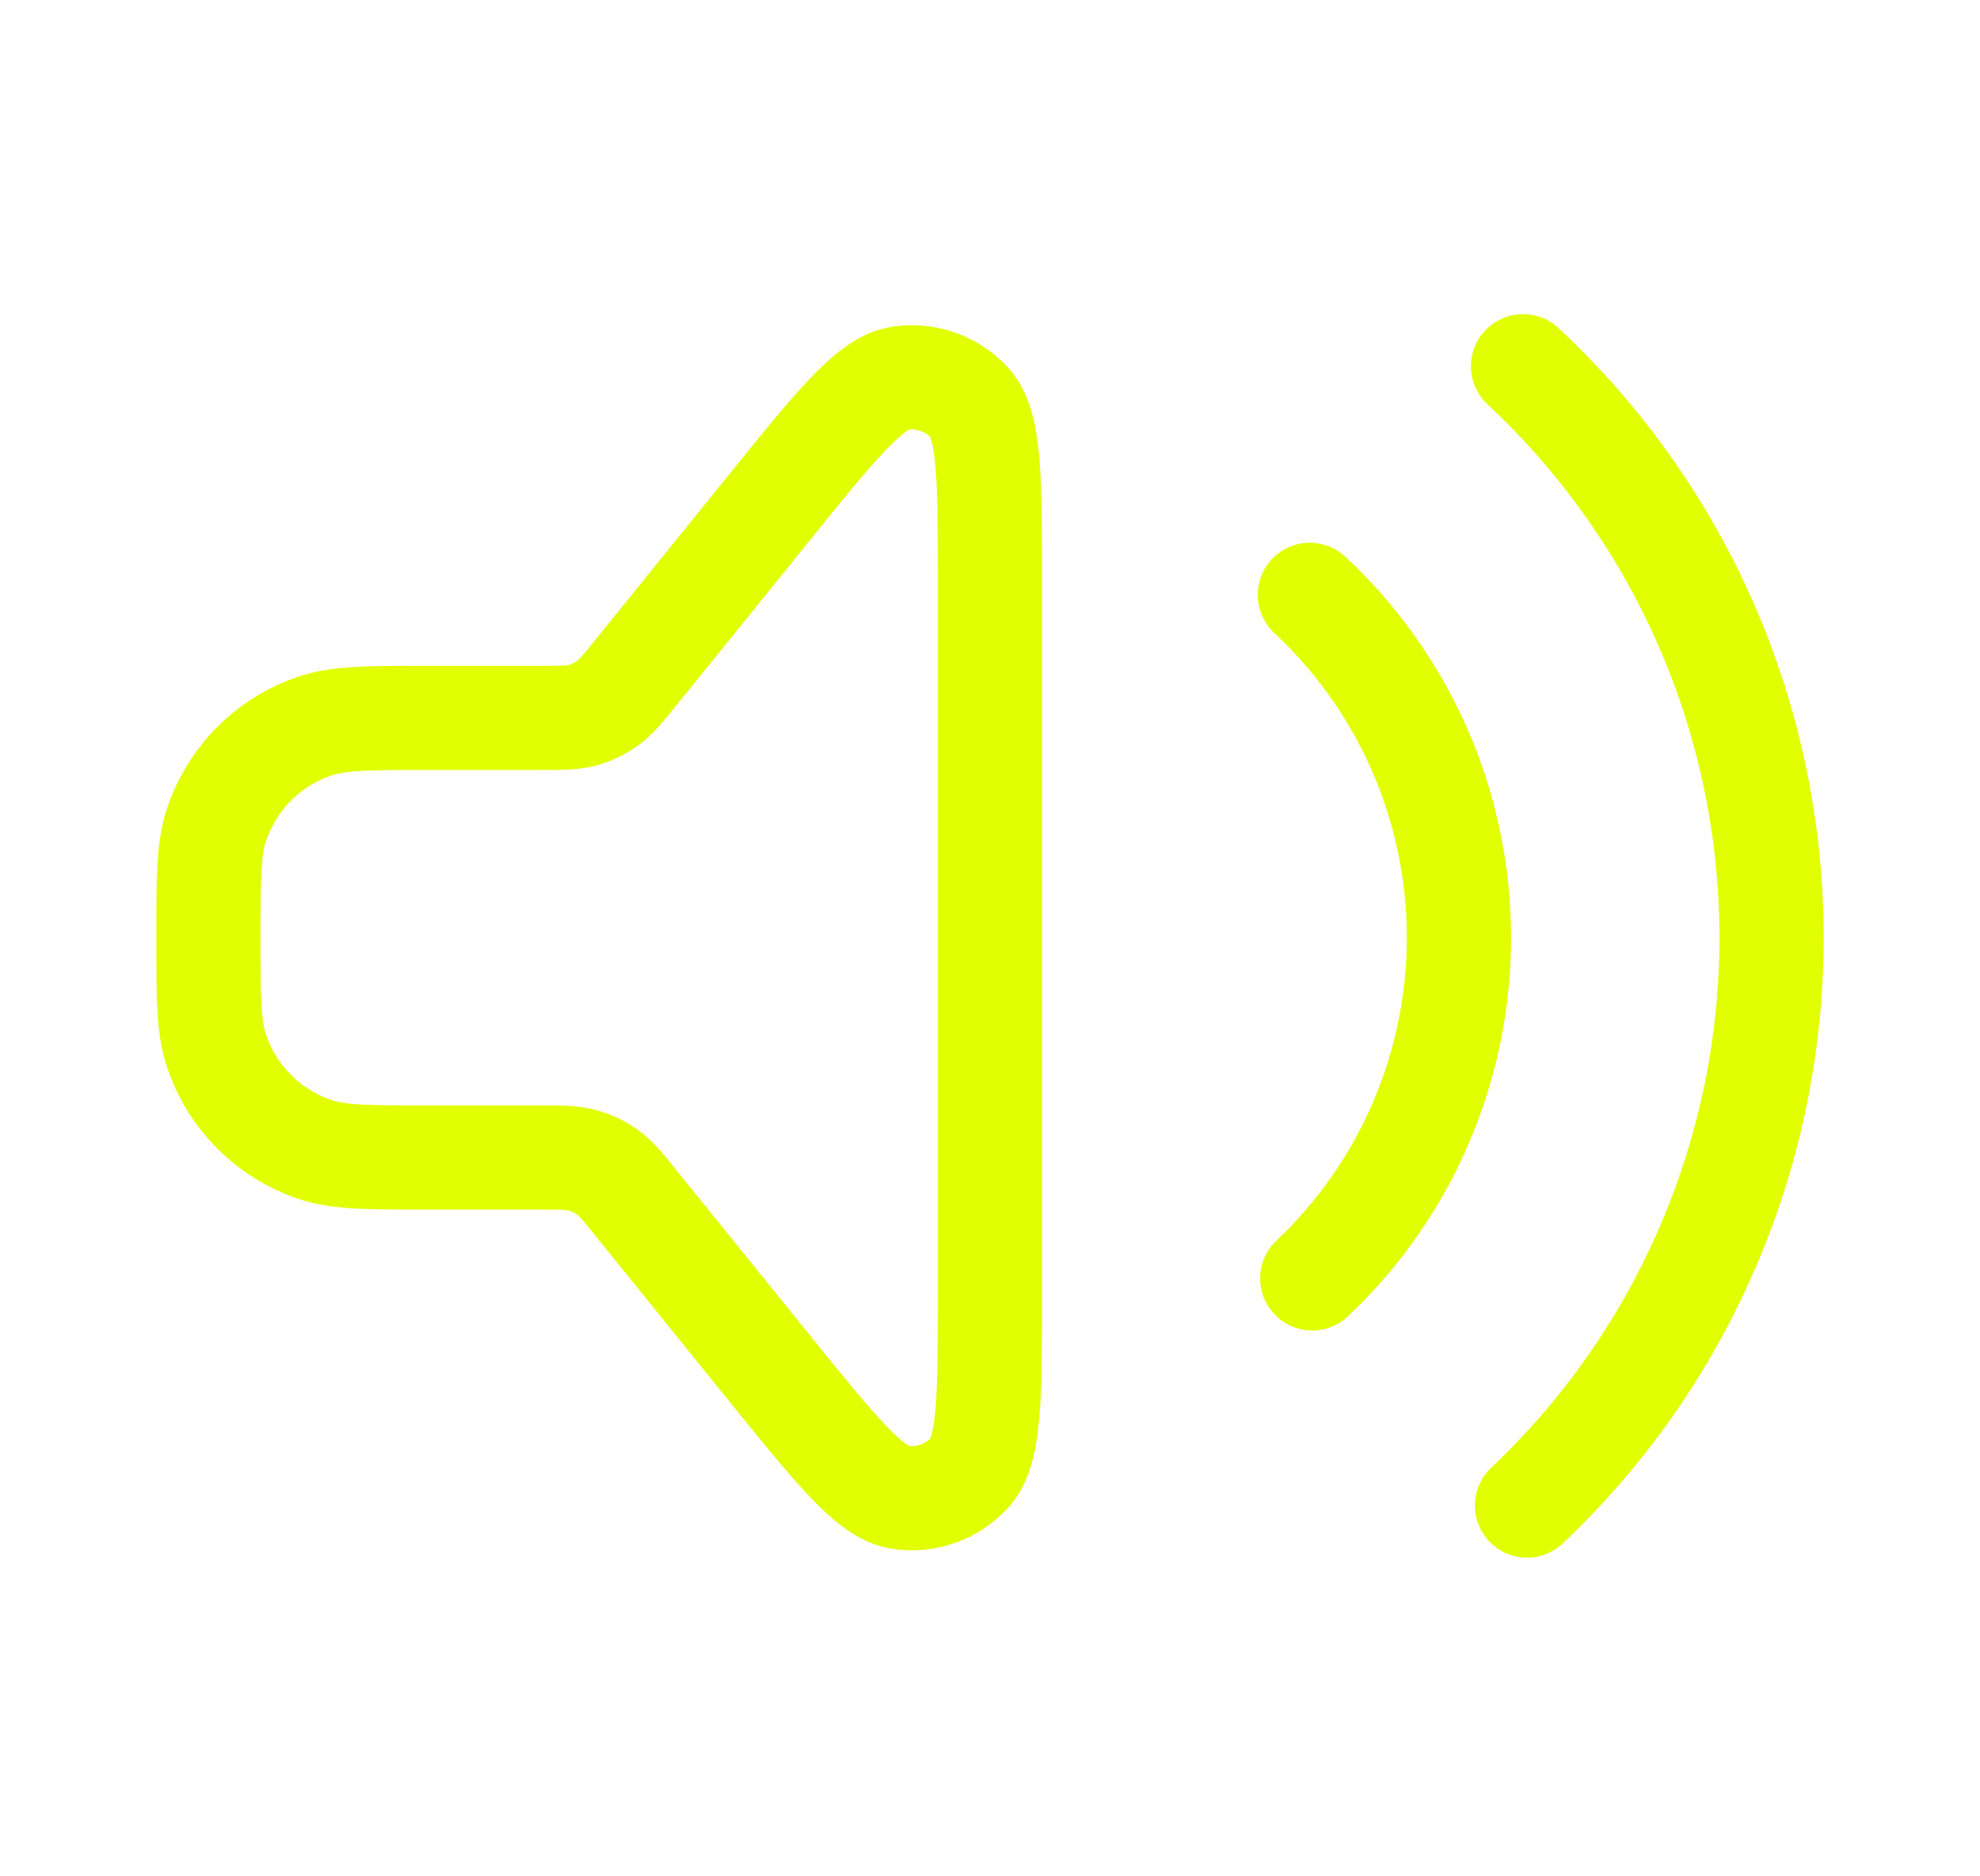
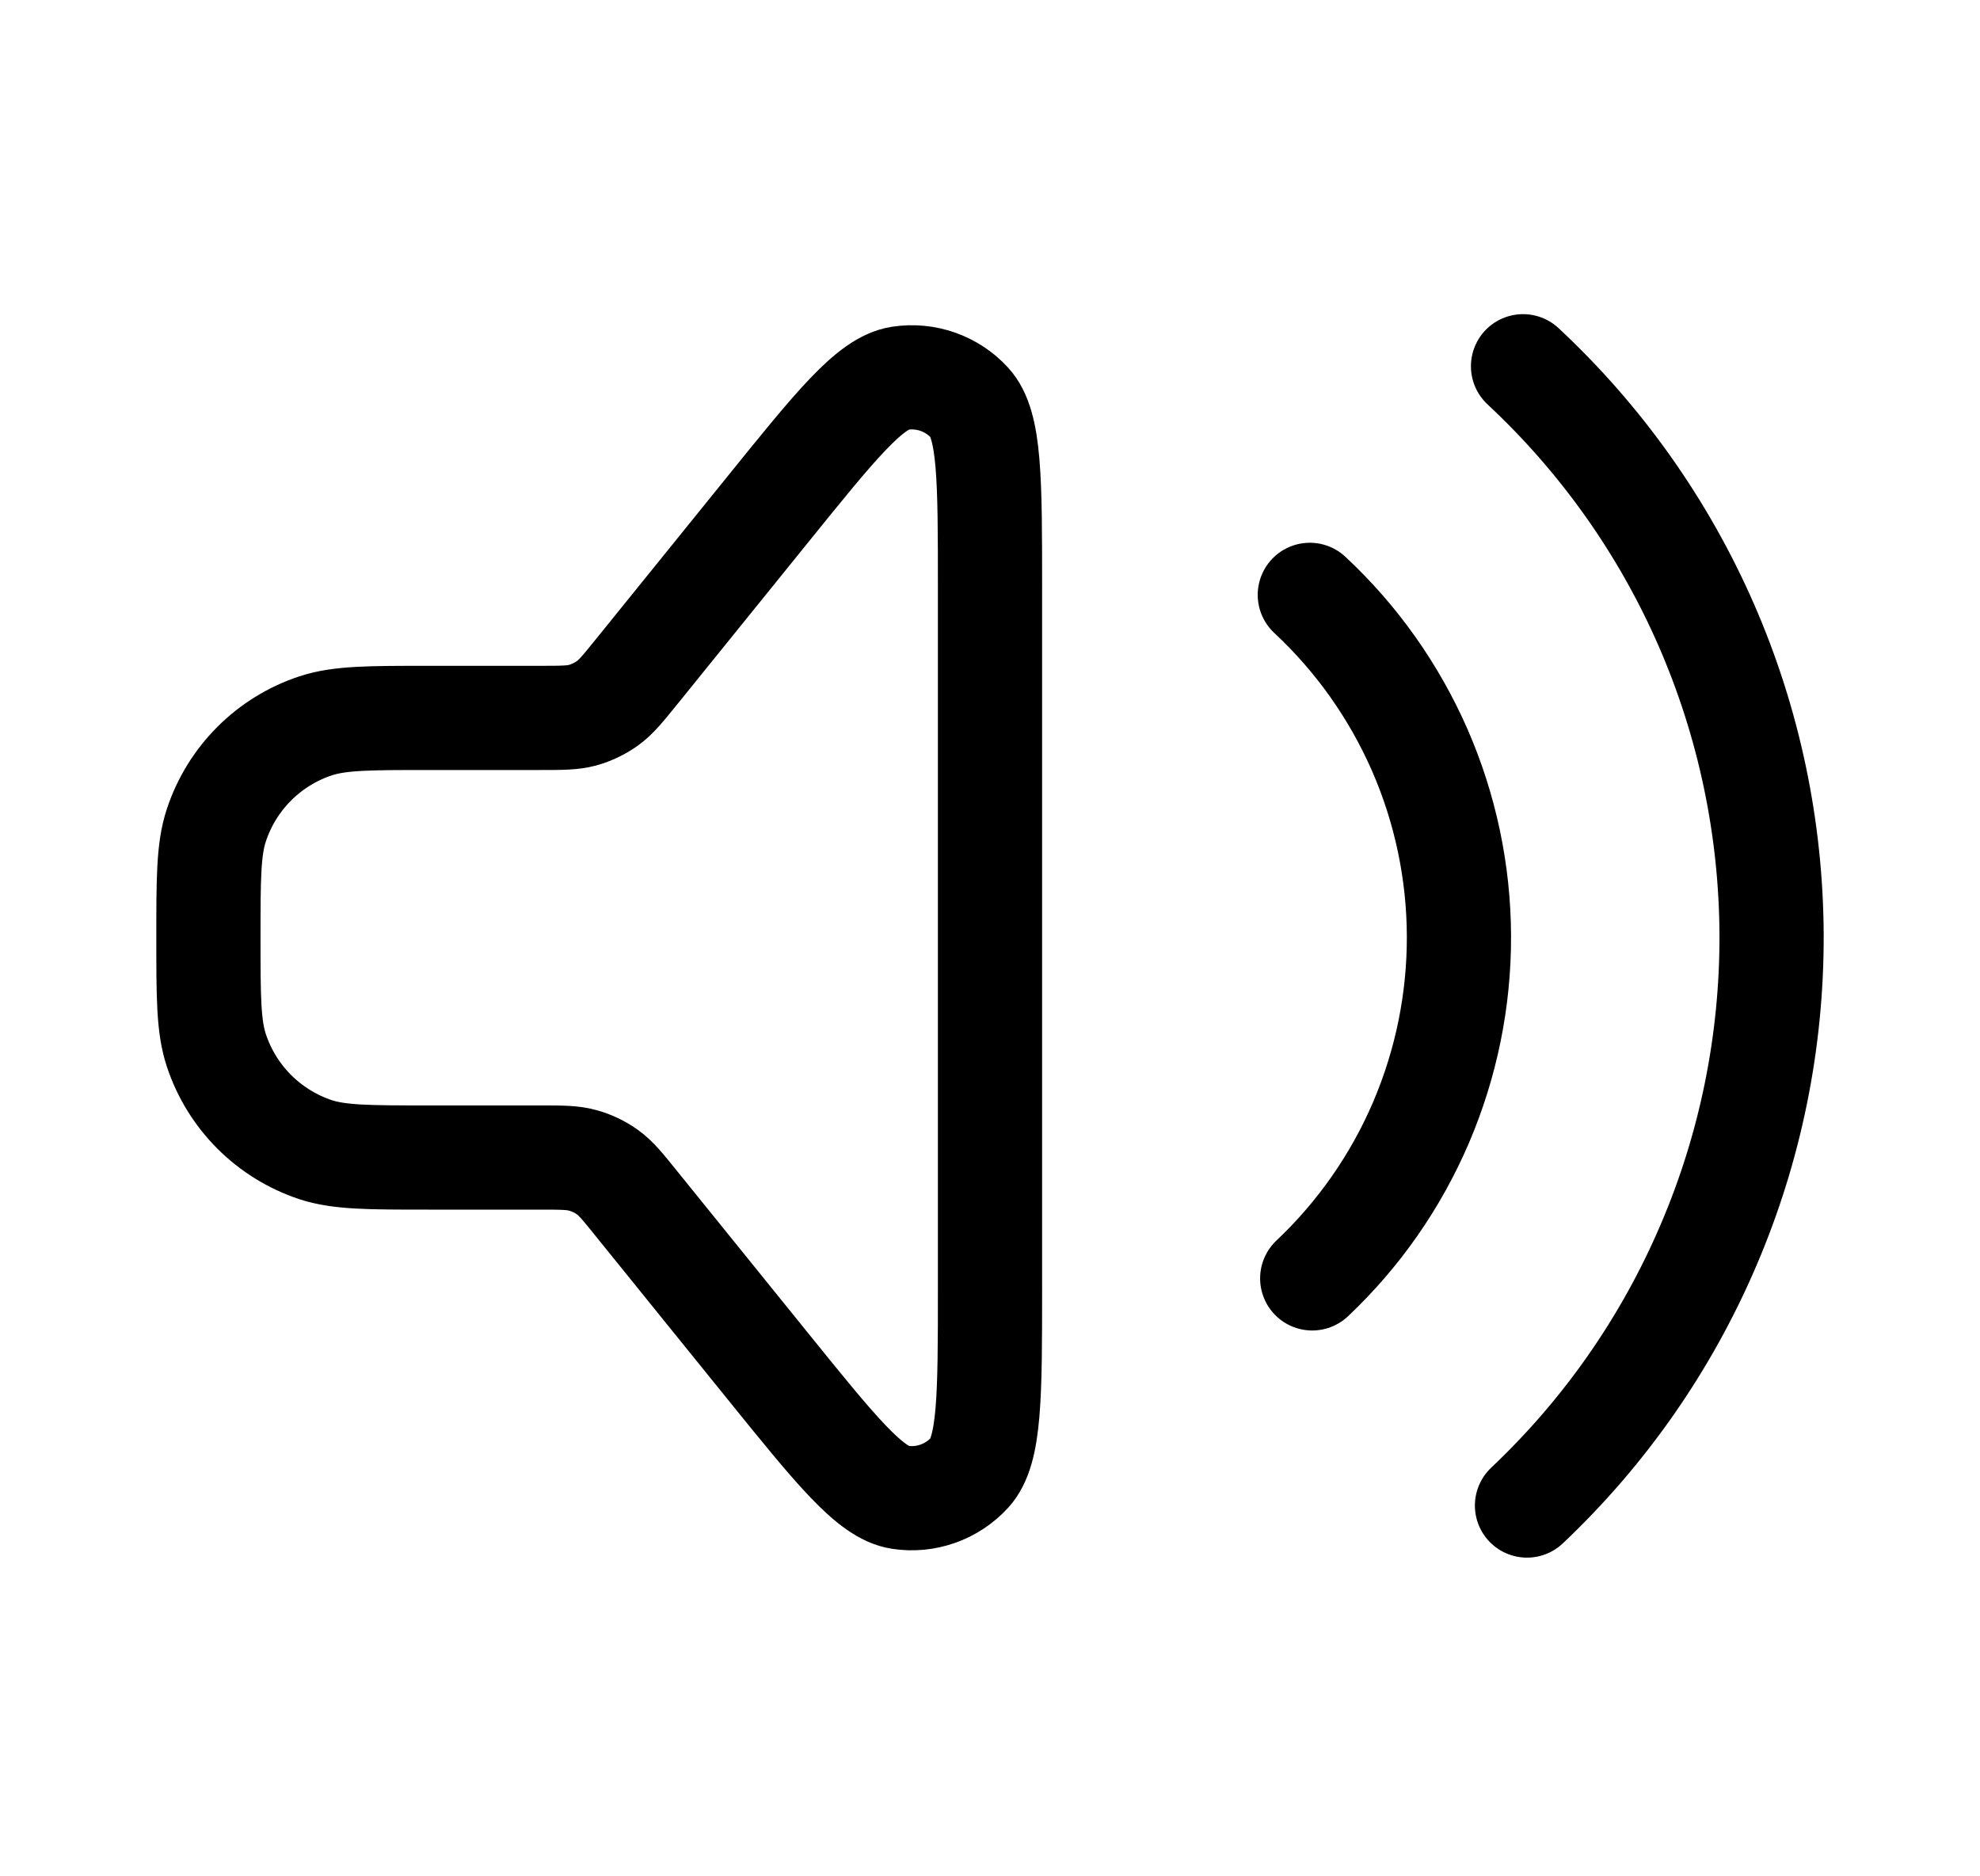
<svg xmlns="http://www.w3.org/2000/svg" width="19" height="18" viewBox="0 0 19 18" fill="none">
-   <path d="M14.615 3.515C15.364 4.213 15.963 5.058 16.373 5.997C16.783 6.936 16.996 7.949 17 8.974C17.003 9.998 16.797 11.013 16.393 11.954C15.99 12.896 15.398 13.745 14.653 14.449M12.569 5.709C13.019 6.128 13.377 6.635 13.624 7.198C13.87 7.762 13.998 8.369 14 8.984C14.002 9.599 13.878 10.207 13.636 10.773C13.394 11.338 13.039 11.847 12.592 12.269M6.11 11.555L7.367 13.11C8.022 13.92 8.349 14.326 8.636 14.37C8.884 14.408 9.135 14.319 9.305 14.133C9.5 13.919 9.5 13.398 9.5 12.356V5.644C9.5 4.602 9.5 4.081 9.305 3.866C9.135 3.68 8.884 3.592 8.636 3.63C8.349 3.674 8.022 4.079 7.367 4.89L6.11 6.445C5.978 6.608 5.912 6.69 5.83 6.749C5.757 6.801 5.676 6.84 5.59 6.864C5.493 6.89 5.387 6.89 5.177 6.89H4.109C3.542 6.89 3.259 6.89 3.029 6.966C2.578 7.115 2.225 7.469 2.076 7.92C2 8.149 2 8.433 2 9C2 9.567 2 9.851 2.076 10.08C2.225 10.531 2.578 10.884 3.029 11.034C3.259 11.109 3.542 11.109 4.109 11.109H5.177C5.387 11.109 5.493 11.109 5.59 11.136C5.676 11.159 5.757 11.198 5.83 11.25C5.912 11.309 5.978 11.391 6.11 11.555Z" stroke="#E2FF00" stroke-linecap="round" stroke-linejoin="round" />
+   <path d="M14.615 3.515C15.364 4.213 15.963 5.058 16.373 5.997C16.783 6.936 16.996 7.949 17 8.974C17.003 9.998 16.797 11.013 16.393 11.954C15.99 12.896 15.398 13.745 14.653 14.449M12.569 5.709C13.019 6.128 13.377 6.635 13.624 7.198C13.87 7.762 13.998 8.369 14 8.984C14.002 9.599 13.878 10.207 13.636 10.773C13.394 11.338 13.039 11.847 12.592 12.269M6.11 11.555L7.367 13.11C8.022 13.92 8.349 14.326 8.636 14.37C8.884 14.408 9.135 14.319 9.305 14.133C9.5 13.919 9.5 13.398 9.5 12.356V5.644C9.5 4.602 9.5 4.081 9.305 3.866C9.135 3.68 8.884 3.592 8.636 3.63C8.349 3.674 8.022 4.079 7.367 4.89L6.11 6.445C5.978 6.608 5.912 6.69 5.83 6.749C5.757 6.801 5.676 6.84 5.59 6.864C5.493 6.89 5.387 6.89 5.177 6.89H4.109C3.542 6.89 3.259 6.89 3.029 6.966C2.578 7.115 2.225 7.469 2.076 7.92C2 8.149 2 8.433 2 9C2 9.567 2 9.851 2.076 10.08C2.225 10.531 2.578 10.884 3.029 11.034C3.259 11.109 3.542 11.109 4.109 11.109H5.177C5.387 11.109 5.493 11.109 5.59 11.136C5.676 11.159 5.757 11.198 5.83 11.25C5.912 11.309 5.978 11.391 6.11 11.555Z" stroke="currentColor" stroke-linecap="round" stroke-linejoin="round" />
</svg>
